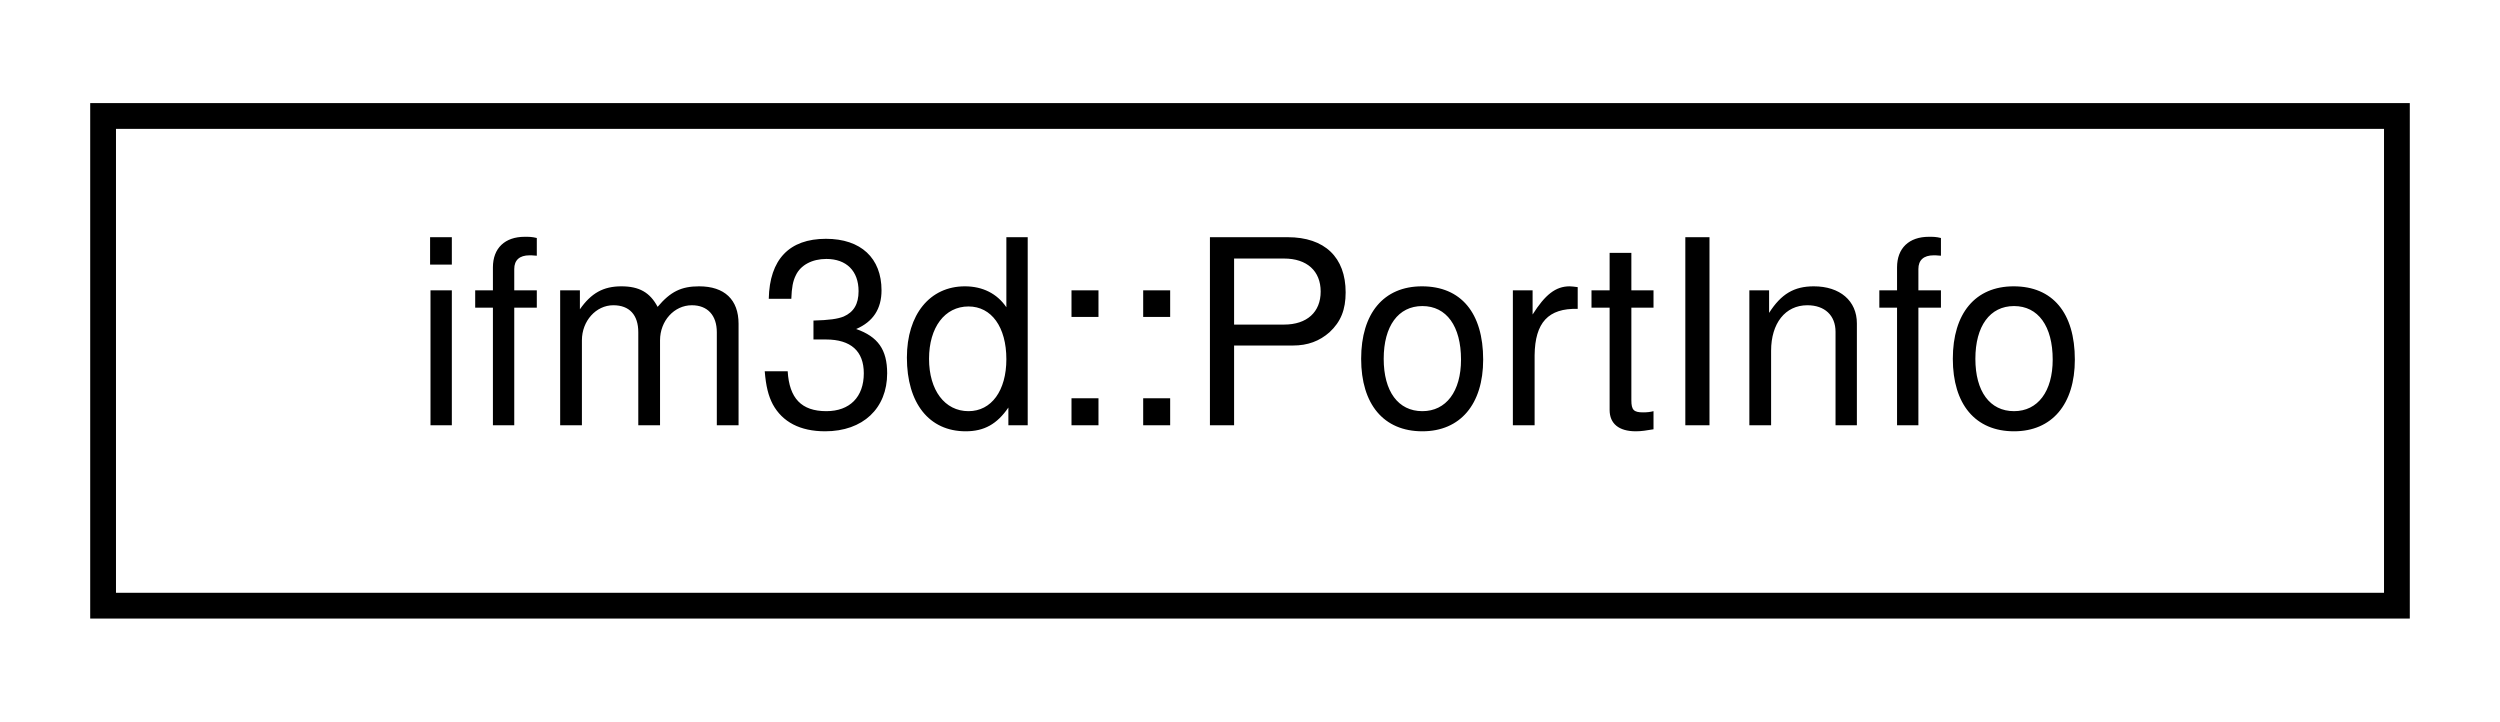
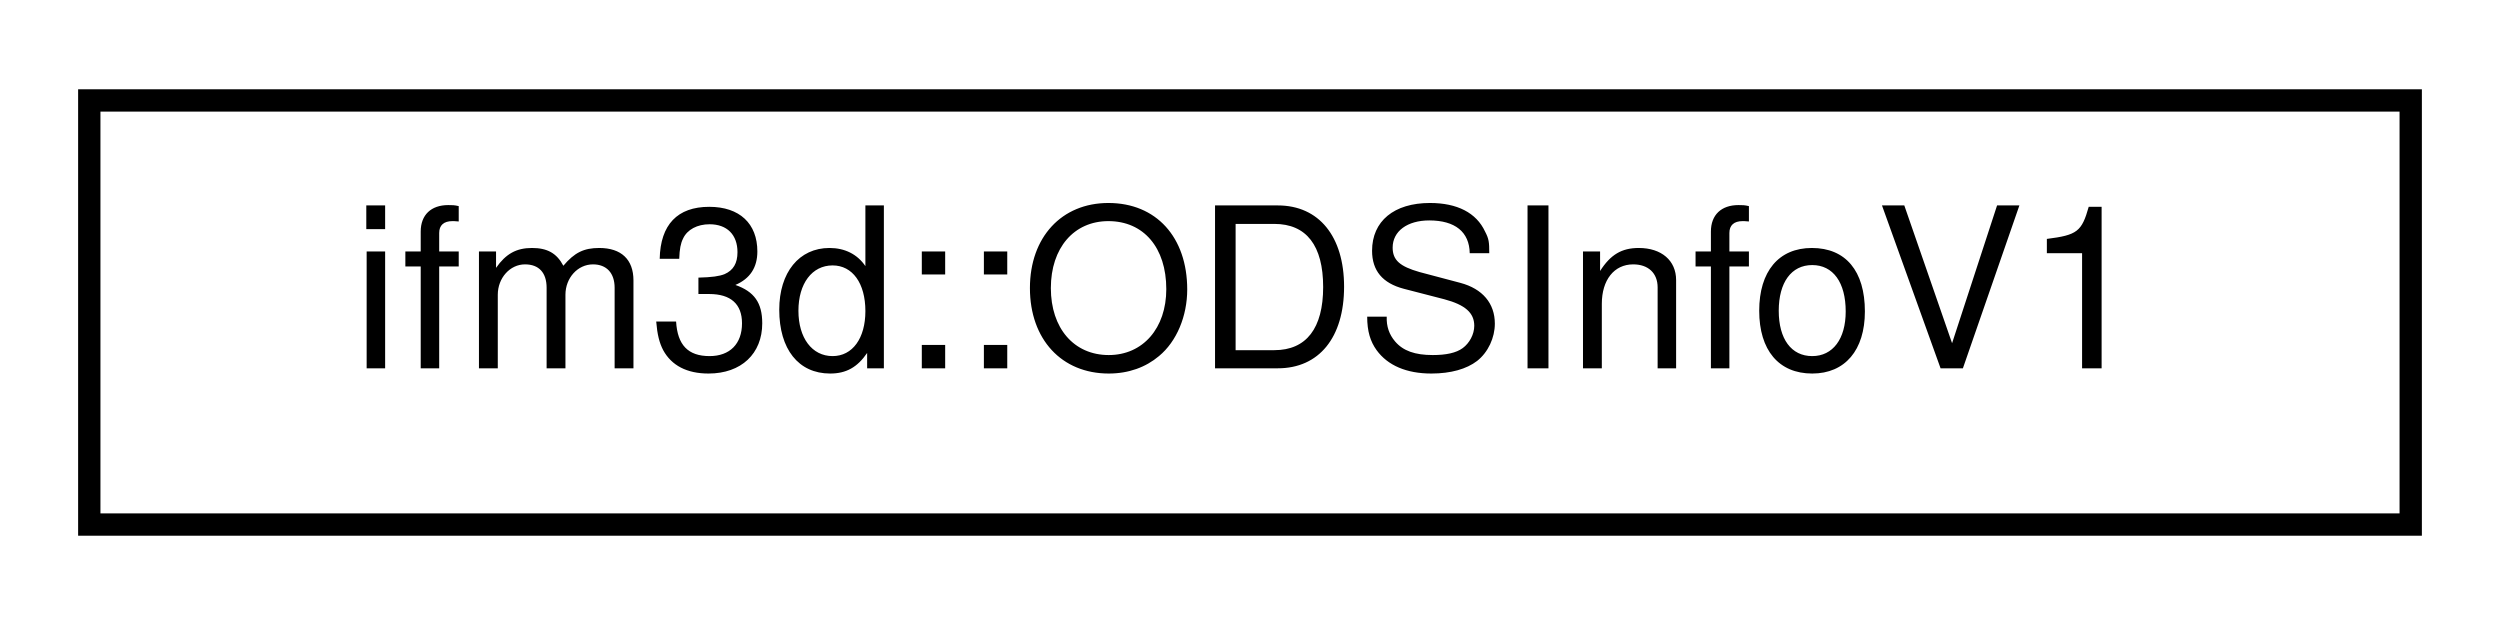
- <svg xmlns="http://www.w3.org/2000/svg" xmlns:xlink="http://www.w3.org/1999/xlink" width="97pt" height="28pt" viewBox="0.00 0.00 97.00 28.00">
+ <svg xmlns="http://www.w3.org/2000/svg" xmlns:xlink="http://www.w3.org/1999/xlink" width="112pt" height="28pt" viewBox="0.00 0.00 112.00 28.00">
  <g id="graph0" class="graph" transform="scale(1 1) rotate(0) translate(4 24)">
    <g id="node1" class="node">
      <g id="a_node1">
-         <a xlink:href="structifm3d_1_1PortInfo.html" target="_top" xlink:title=" ">
-           <polygon fill="none" stroke="black" points="0,-0.5 0,-19.5 89,-19.5 89,-0.5 0,-0.5" />
-           <text text-anchor="middle" x="44.5" y="-7.5" font-family="Helvetica,sans-Serif" font-size="10.00">ifm3d::PortInfo</text>
+         <a xlink:href="classifm3d_1_1ODSInfoV1.html" target="_top" xlink:title=" ">
+           <polygon fill="none" stroke="black" points="0,-0.5 0,-19.5 104,-19.5 104,-0.5 0,-0.5" />
+           <text text-anchor="middle" x="52" y="-7.5" font-family="Helvetica,sans-Serif" font-size="10.00">ifm3d::ODSInfoV1</text>
        </a>
      </g>
    </g>
  </g>
</svg>
